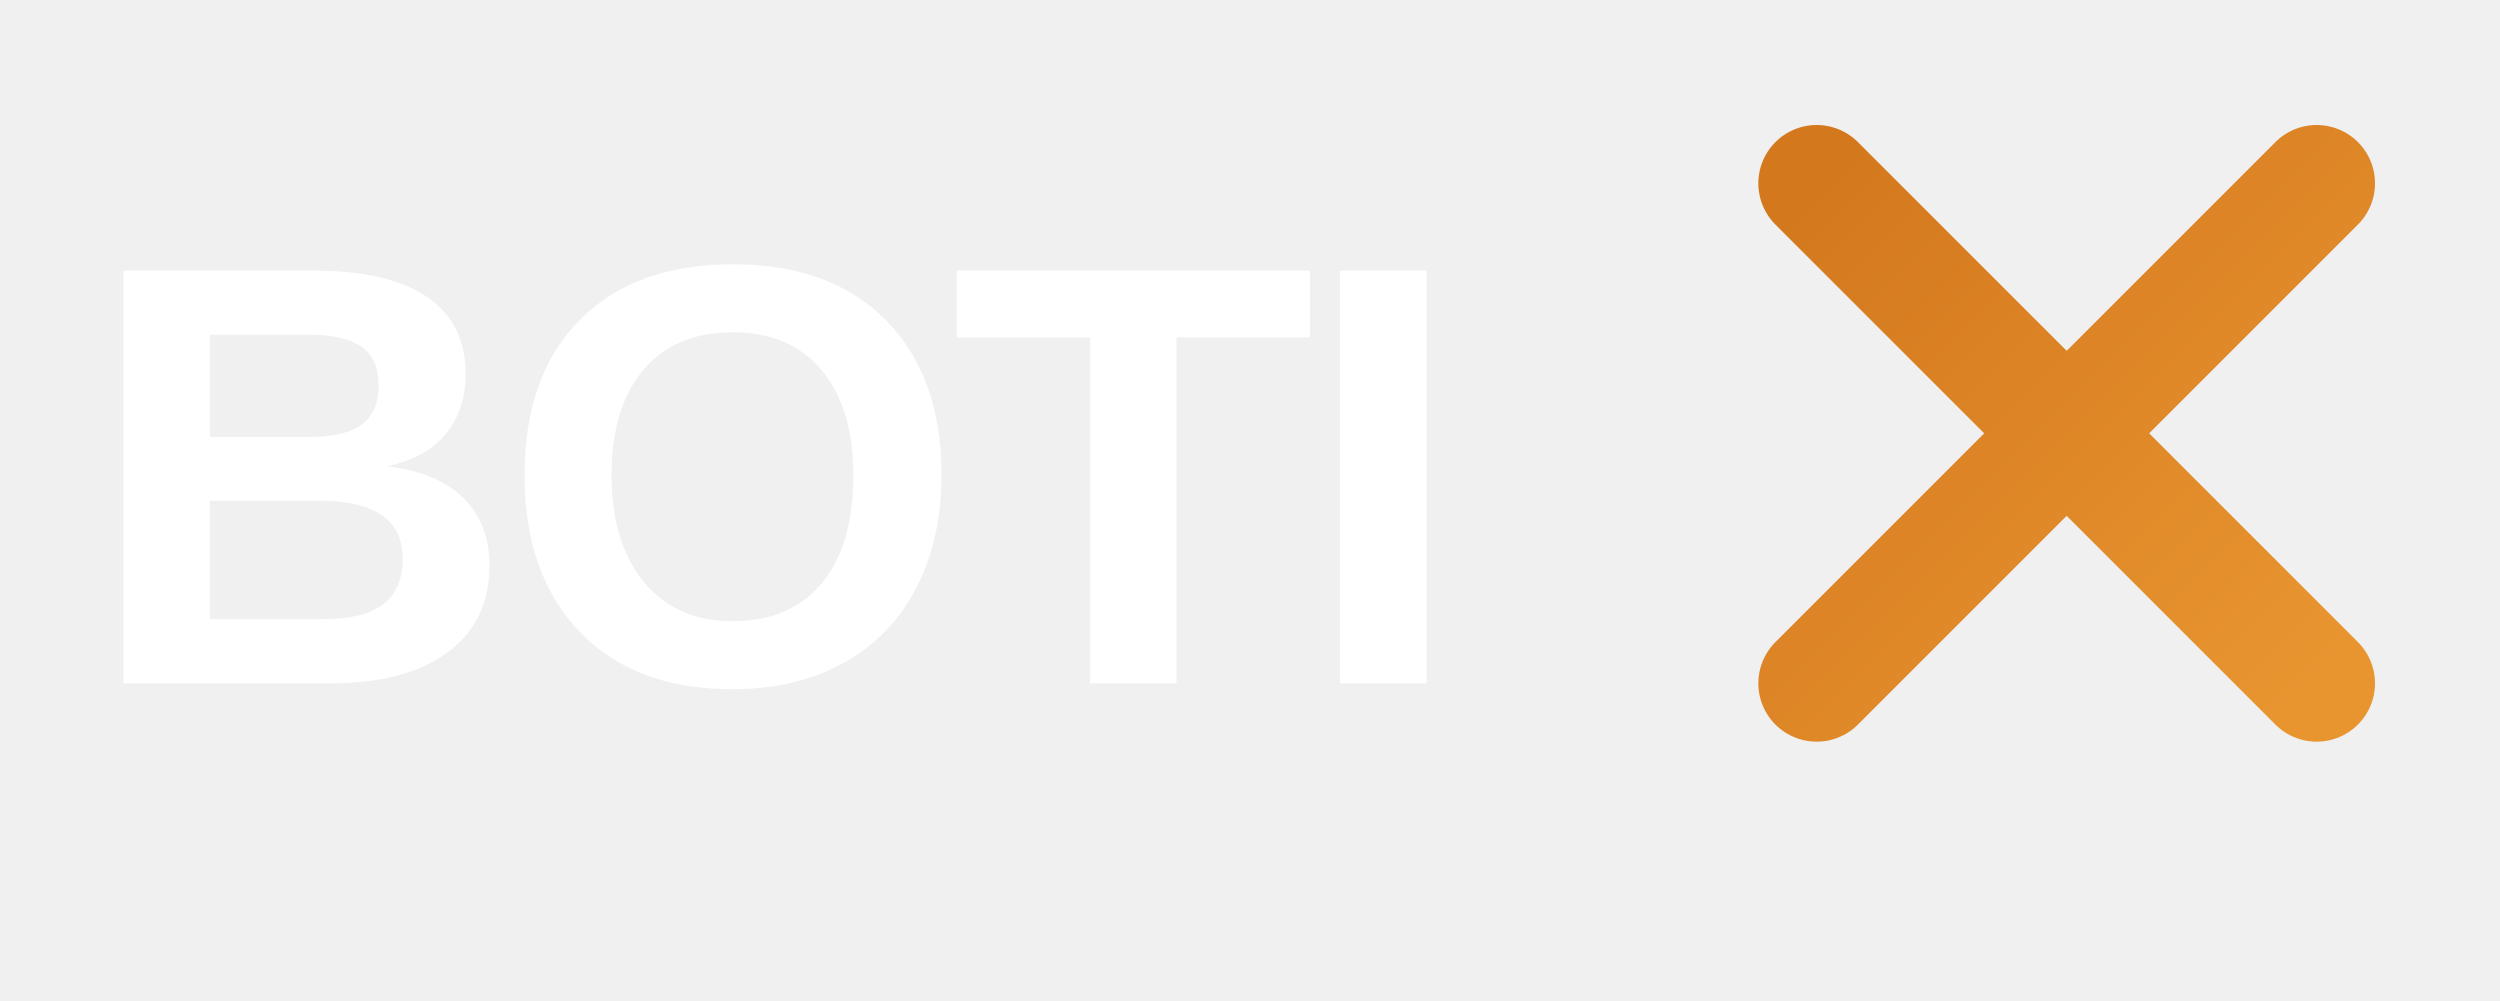
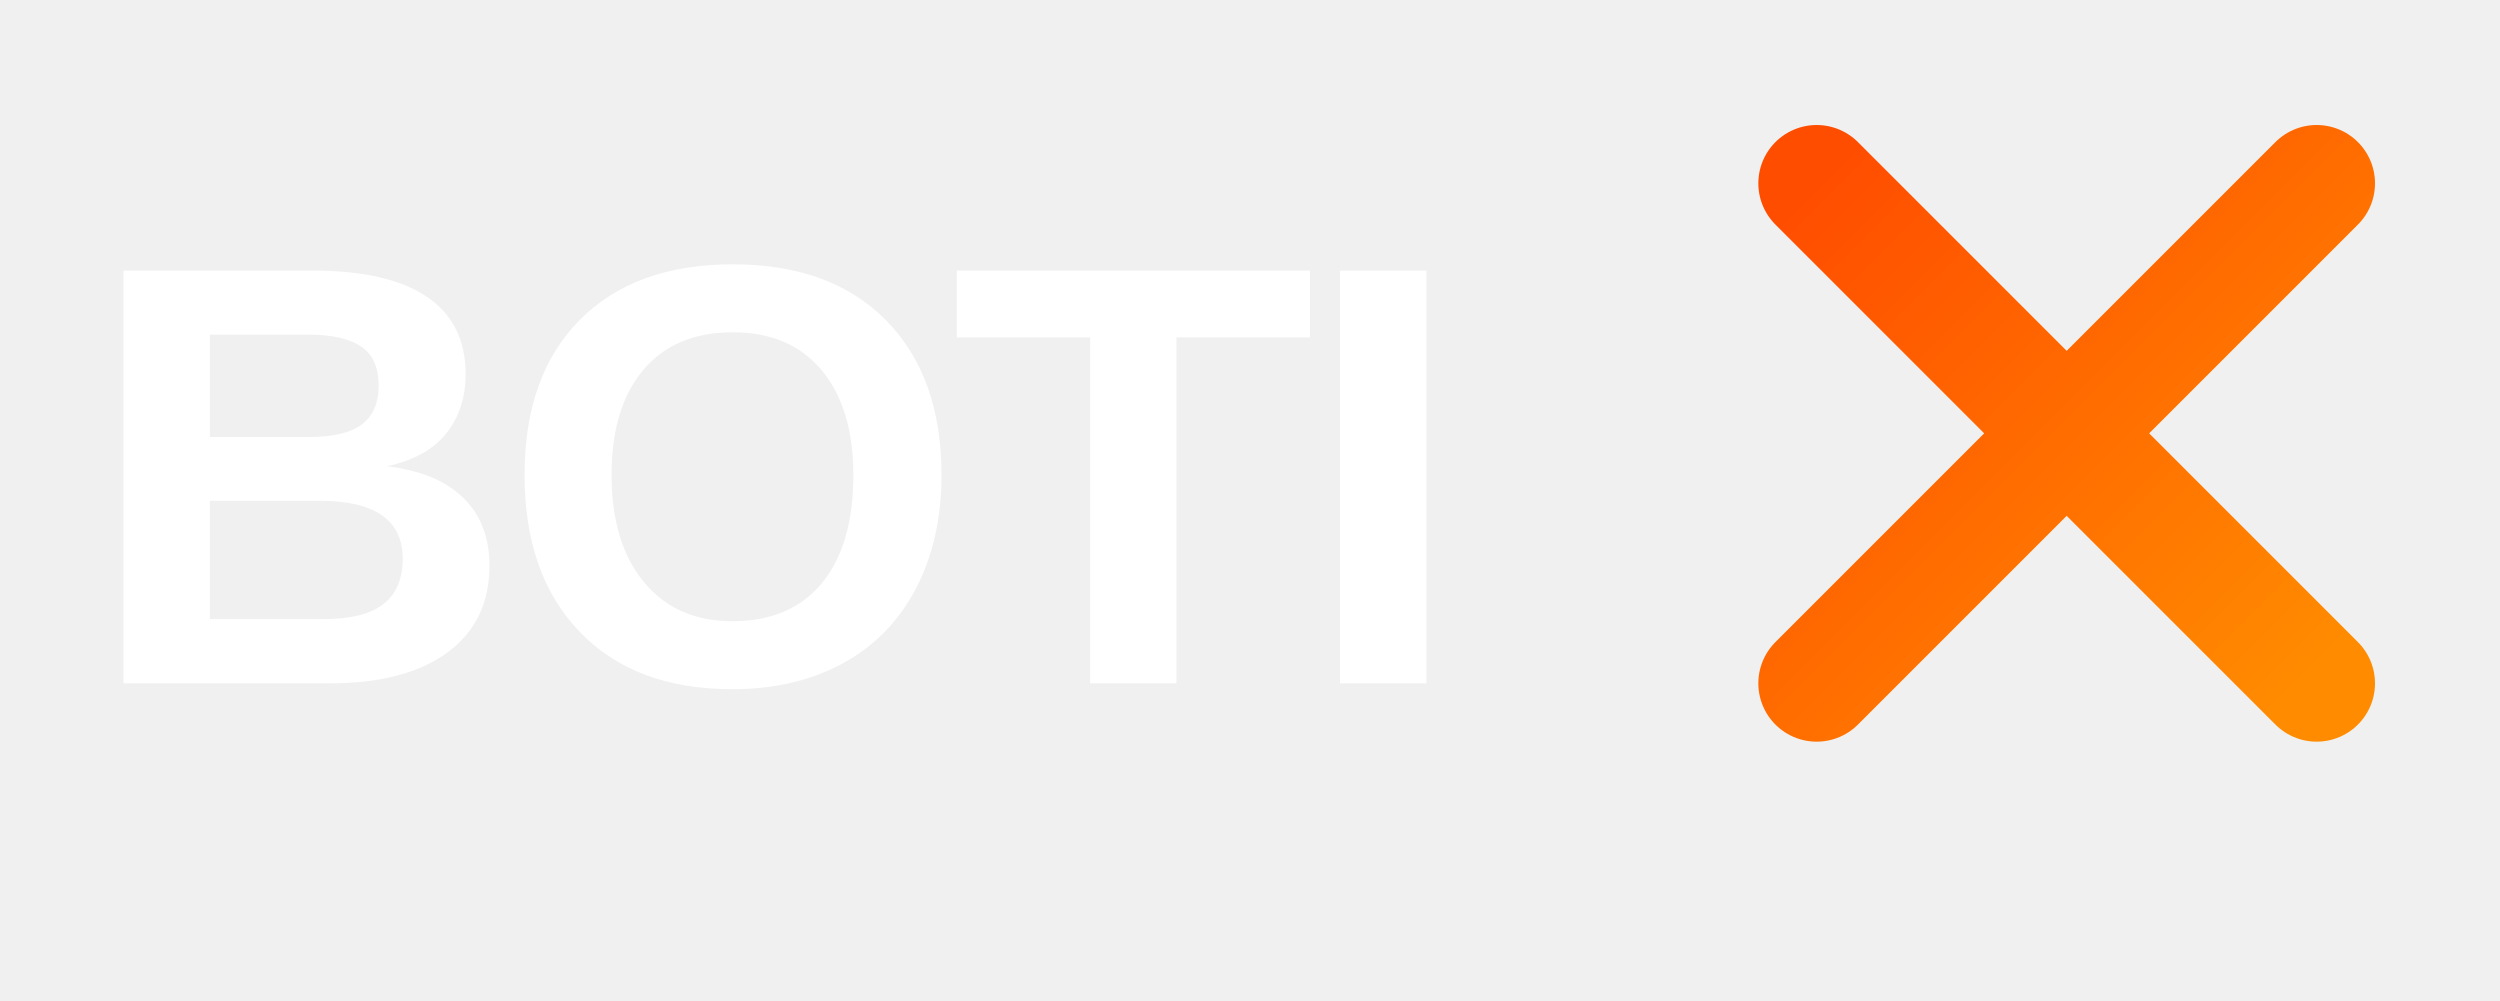
<svg xmlns="http://www.w3.org/2000/svg" viewBox="0 0 300 120">
  <defs>
    <linearGradient id="xGrad" x1="0%" y1="0%" x2="100%" y2="100%">
-       <stop offset="0%" style="stop-color:#D4781E" />
-       <stop offset="100%" style="stop-color:#E89530" />
+       <stop offset="0%" style="stop-color:#ff4d00" />
+       <stop offset="100%" style="stop-color:#ff8c00" />
    </linearGradient>
  </defs>
  <text x="10" y="82" font-family="'Arial Black', 'Helvetica Neue', Arial, sans-serif" font-weight="900" font-size="72" fill="#ffffff" letter-spacing="-2">BOTI</text>
  <g transform="translate(210, 14)">
    <line x1="8" y1="8" x2="68" y2="68" stroke="url(#xGrad)" stroke-width="14" stroke-linecap="round" />
    <line x1="68" y1="8" x2="8" y2="68" stroke="url(#xGrad)" stroke-width="14" stroke-linecap="round" />
  </g>
</svg>
